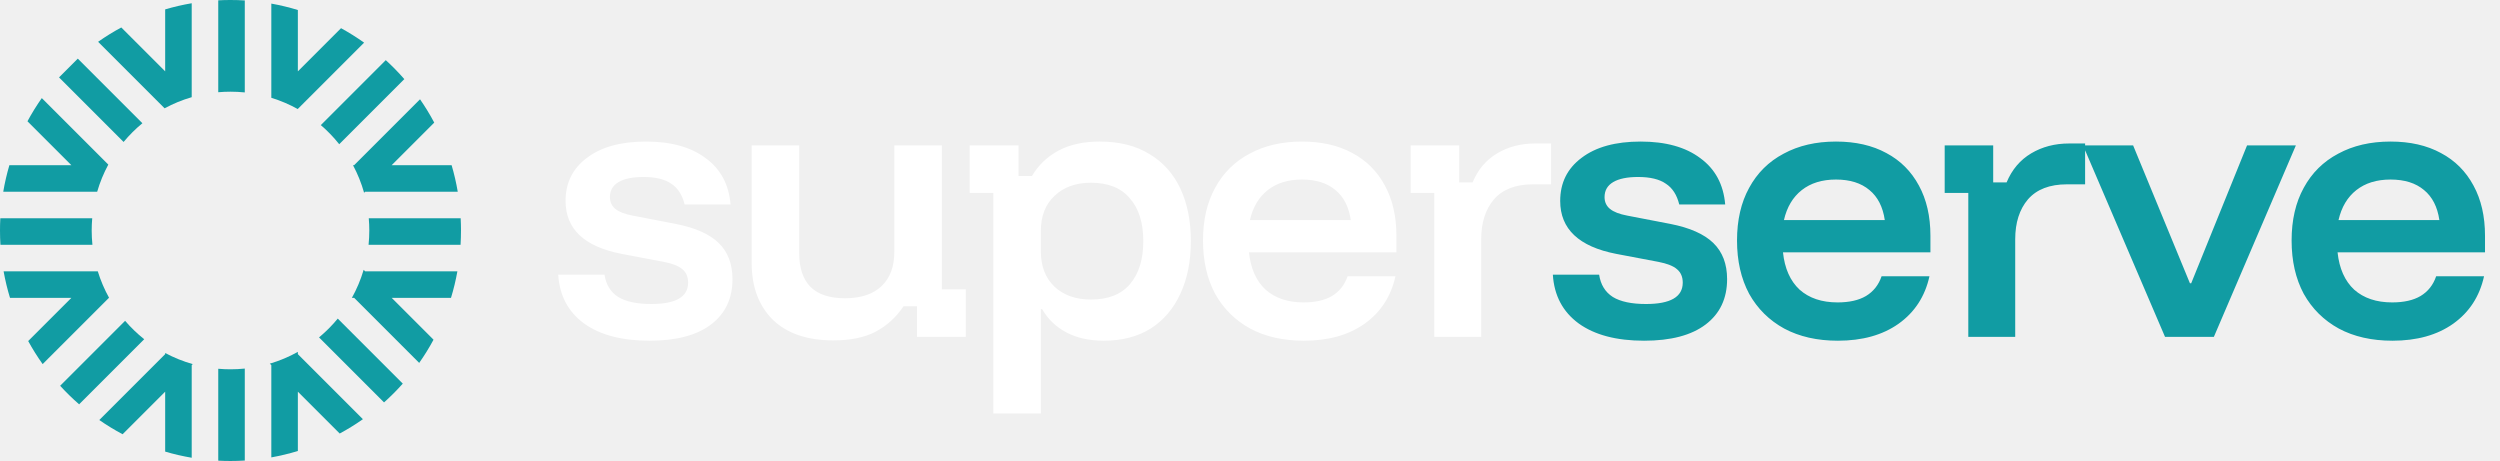
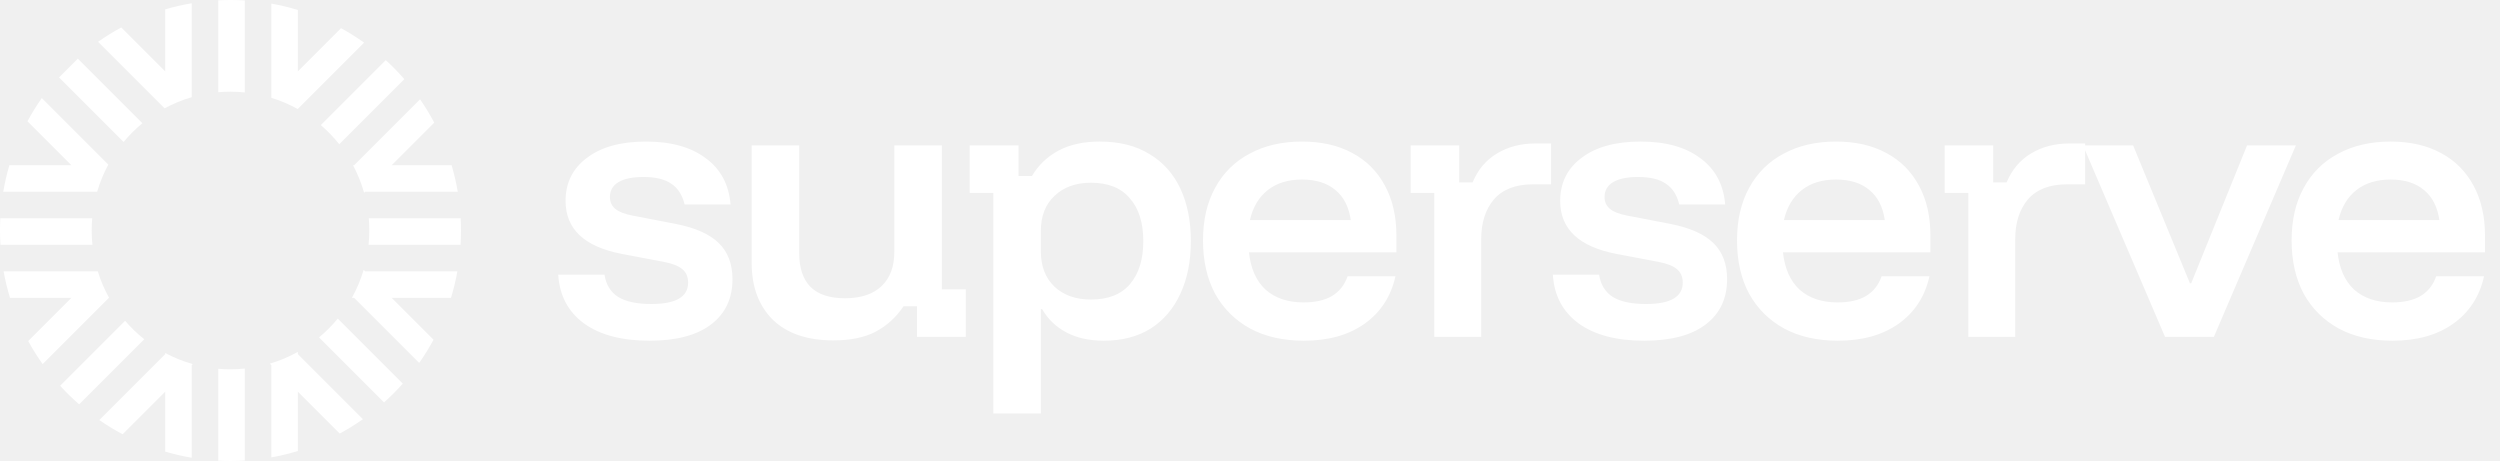
<svg xmlns="http://www.w3.org/2000/svg" width="705" height="130" viewBox="0 0 705 130" fill="none">
-   <path d="M0.123 69.029C0.041 67.697 0 66.353 0 65C0 63.841 0.03 62.69 0.09 61.546H26.008C25.908 62.684 25.857 63.836 25.857 65C25.857 66.36 25.927 67.705 26.062 69.029H0.123Z" fill="#119CA3" />
-   <path d="M2.82 83.996C2.076 81.559 1.472 79.061 1.016 76.513H27.578C28.384 79.135 29.458 81.64 30.768 83.996H30.706L12.026 102.675C10.544 100.595 9.181 98.424 7.948 96.171L20.123 83.996H2.82Z" fill="#119CA3" />
-   <path d="M22.312 114.019C20.43 112.379 18.643 110.632 16.962 108.788L35.278 90.471C36.905 92.368 38.711 94.108 40.669 95.663L22.312 114.019Z" fill="#119CA3" />
-   <path d="M34.577 122.456C32.301 121.248 30.106 119.909 28.001 118.449L46.58 99.87V99.546C49.028 100.854 51.631 101.91 54.355 102.678L54.063 102.97V129.084C51.515 128.652 49.018 128.072 46.58 127.353V110.453L34.577 122.456Z" fill="#119CA3" />
-   <path d="M69.029 129.877C67.697 129.959 66.353 130 65 130C63.841 130 62.69 129.97 61.546 129.91V103.992C62.684 104.092 63.836 104.143 65 104.143C66.36 104.143 67.705 104.073 69.029 103.938V129.877Z" fill="#119CA3" />
-   <path d="M83.996 127.18C81.559 127.924 79.061 128.528 76.513 128.984V102.97L76.092 102.549C78.867 101.73 81.514 100.612 83.996 99.232V99.87L102.338 118.213C100.245 119.684 98.062 121.035 95.798 122.255L83.996 110.453V127.18Z" fill="#119CA3" />
-   <path d="M113.584 108.182C111.925 110.047 110.16 111.816 108.299 113.48L89.967 95.148C91.891 93.552 93.66 91.776 95.248 89.846L113.584 108.182Z" fill="#119CA3" />
-   <path d="M122.255 95.798C121.034 98.062 119.684 100.246 118.212 102.338L99.87 83.996H99.232C100.612 81.514 101.73 78.867 102.549 76.092L102.969 76.513H128.984C128.528 79.061 127.924 81.559 127.18 83.996H110.453L122.255 95.798Z" fill="#119CA3" />
-   <path d="M129.91 61.546C129.97 62.69 130 63.841 130 65C130 66.353 129.959 67.697 129.877 69.029H103.938C104.073 67.705 104.143 66.36 104.143 65C104.143 63.836 104.092 62.684 103.992 61.546H129.91Z" fill="#119CA3" />
-   <path d="M122.455 34.577L110.453 46.58H127.353C128.072 49.018 128.652 51.515 129.084 54.063H102.969L102.678 54.355C101.91 51.631 100.854 49.028 99.546 46.58H99.87L118.449 28.001C119.909 30.106 121.248 32.301 122.455 34.577Z" fill="#119CA3" />
-   <path d="M108.788 16.962C110.632 18.643 112.379 20.43 114.019 22.312L95.663 40.669C94.108 38.711 92.368 36.905 90.471 35.278L108.788 16.962Z" fill="#119CA3" />
-   <path d="M96.171 7.948C98.424 9.181 100.595 10.544 102.675 12.026L83.996 30.706V30.768C81.64 29.458 79.135 28.384 76.513 27.578V1.016C79.061 1.472 81.559 2.076 83.996 2.82V20.123L96.171 7.948Z" fill="#119CA3" />
-   <path d="M61.546 0.09C62.69 0.03 63.841 0 65 0C66.353 0 67.697 0.041 69.029 0.123V26.062C67.705 25.927 66.36 25.857 65 25.857C63.836 25.857 62.684 25.908 61.546 26.008V0.09Z" fill="#119CA3" />
-   <path d="M46.58 2.647C49.018 1.928 51.515 1.348 54.063 0.916V27.406C51.384 28.184 48.824 29.24 46.416 30.542L27.662 11.788C29.754 10.316 31.938 8.966 34.202 7.745L46.58 20.123V2.647Z" fill="#119CA3" />
-   <path d="M7.745 34.202C8.966 31.938 10.316 29.755 11.787 27.662L30.542 46.416C29.24 48.824 28.184 51.385 27.406 54.063H0.916C1.348 51.515 1.928 49.018 2.647 46.58H20.123L7.745 34.202Z" fill="#119CA3" />
-   <path d="M40.154 34.752C38.224 36.34 36.448 38.109 34.852 40.033L16.647 21.828L21.939 16.537L40.154 34.752Z" fill="#119CA3" />
+   <path d="M0.123 69.029C0.041 67.697 0 66.353 0 65C0 63.841 0.03 62.69 0.09 61.546H26.008C25.908 62.684 25.857 63.836 25.857 65C25.857 66.36 25.927 67.705 26.062 69.029H0.123Z" fill="white" />
+   <path d="M2.82 83.996C2.076 81.559 1.472 79.061 1.016 76.513H27.578C28.384 79.135 29.458 81.64 30.768 83.996H30.706L12.026 102.675C10.544 100.595 9.181 98.424 7.948 96.171L20.123 83.996H2.82Z" fill="white" />
+   <path d="M22.312 114.019C20.43 112.379 18.643 110.632 16.962 108.788L35.278 90.471C36.905 92.368 38.711 94.108 40.669 95.663L22.312 114.019Z" fill="white" />
+   <path d="M34.577 122.456C32.301 121.248 30.106 119.909 28.001 118.449L46.58 99.87V99.546C49.028 100.854 51.631 101.91 54.355 102.678L54.063 102.97V129.084C51.515 128.652 49.018 128.072 46.58 127.353V110.453L34.577 122.456Z" fill="white" />
+   <path d="M69.029 129.877C67.697 129.959 66.353 130 65 130C63.841 130 62.69 129.97 61.546 129.91V103.992C62.684 104.092 63.836 104.143 65 104.143C66.36 104.143 67.705 104.073 69.029 103.938V129.877Z" fill="white" />
+   <path d="M83.996 127.18C81.559 127.924 79.061 128.528 76.513 128.984V102.97L76.092 102.549C78.867 101.73 81.514 100.612 83.996 99.232V99.87L102.338 118.213C100.245 119.684 98.062 121.035 95.798 122.255L83.996 110.453V127.18Z" fill="white" />
+   <path d="M113.584 108.182C111.925 110.047 110.16 111.816 108.299 113.48L89.967 95.148C91.891 93.552 93.66 91.776 95.248 89.846L113.584 108.182Z" fill="white" />
+   <path d="M122.255 95.798C121.034 98.062 119.684 100.246 118.212 102.338L99.87 83.996H99.232C100.612 81.514 101.73 78.867 102.549 76.092L102.969 76.513H128.984C128.528 79.061 127.924 81.559 127.18 83.996H110.453L122.255 95.798Z" fill="white" />
+   <path d="M129.91 61.546C129.97 62.69 130 63.841 130 65C130 66.353 129.959 67.697 129.877 69.029H103.938C104.073 67.705 104.143 66.36 104.143 65C104.143 63.836 104.092 62.684 103.992 61.546H129.91Z" fill="white" />
+   <path d="M122.455 34.577L110.453 46.58H127.353C128.072 49.018 128.652 51.515 129.084 54.063H102.969L102.678 54.355C101.91 51.631 100.854 49.028 99.546 46.58H99.87L118.449 28.001C119.909 30.106 121.248 32.301 122.455 34.577Z" fill="white" />
+   <path d="M108.788 16.962C110.632 18.643 112.379 20.43 114.019 22.312L95.663 40.669C94.108 38.711 92.368 36.905 90.471 35.278L108.788 16.962Z" fill="white" />
+   <path d="M96.171 7.948C98.424 9.181 100.595 10.544 102.675 12.026L83.996 30.706V30.768C81.64 29.458 79.135 28.384 76.513 27.578V1.016C79.061 1.472 81.559 2.076 83.996 2.82V20.123L96.171 7.948Z" fill="white" />
+   <path d="M61.546 0.09C62.69 0.03 63.841 0 65 0C66.353 0 67.697 0.041 69.029 0.123V26.062C67.705 25.927 66.36 25.857 65 25.857C63.836 25.857 62.684 25.908 61.546 26.008V0.09Z" fill="white" />
+   <path d="M46.58 2.647C49.018 1.928 51.515 1.348 54.063 0.916V27.406C51.384 28.184 48.824 29.24 46.416 30.542L27.662 11.788C29.754 10.316 31.938 8.966 34.202 7.745L46.58 20.123V2.647Z" fill="white" />
+   <path d="M7.745 34.202C8.966 31.938 10.316 29.755 11.787 27.662L30.542 46.416C29.24 48.824 28.184 51.385 27.406 54.063H0.916C1.348 51.515 1.928 49.018 2.647 46.58H20.123L7.745 34.202Z" fill="white" />
+   <path d="M40.154 34.752C38.224 36.34 36.448 38.109 34.852 40.033L16.647 21.828L21.939 16.537L40.154 34.752Z" fill="white" />
  <path d="M183.16 96.08C175.36 96.08 169.21 94.46 164.71 91.22C160.21 87.92 157.78 83.33 157.42 77.45H170.47C170.89 80.27 172.18 82.37 174.34 83.75C176.5 85.07 179.62 85.73 183.7 85.73C190.6 85.73 194.05 83.72 194.05 79.7C194.05 78.08 193.51 76.82 192.43 75.92C191.41 75.02 189.67 74.33 187.21 73.85L175.33 71.6C164.77 69.56 159.49 64.58 159.49 56.66C159.49 51.56 161.5 47.51 165.52 44.51C169.54 41.45 175.09 39.92 182.17 39.92C189.25 39.92 194.86 41.48 199 44.6C203.2 47.66 205.54 52.01 206.02 57.65H193.06C192.4 54.95 191.14 53 189.28 51.8C187.48 50.54 184.87 49.91 181.45 49.91C178.39 49.91 176.05 50.39 174.43 51.35C172.81 52.31 172 53.72 172 55.58C172 56.96 172.51 58.07 173.53 58.91C174.55 59.75 176.17 60.38 178.39 60.8L190.54 63.14C196.06 64.22 200.11 66.02 202.69 68.54C205.27 71.06 206.56 74.45 206.56 78.71C206.56 84.17 204.55 88.43 200.53 91.49C196.51 94.55 190.72 96.08 183.16 96.08ZM235.006 95.99C227.626 95.99 221.926 94.04 217.906 90.14C213.946 86.18 211.966 80.84 211.966 74.12V41H225.376V71.42C225.376 75.62 226.456 78.8 228.616 80.96C230.776 83.06 233.986 84.11 238.246 84.11C242.746 84.11 246.196 82.97 248.596 80.69C250.996 78.41 252.196 75.2 252.196 71.06V41H265.606V81.59H272.356V95H258.586V86.36H254.806C252.706 89.48 250.066 91.88 246.886 93.56C243.766 95.18 239.806 95.99 235.006 95.99ZM280.111 116.6V54.41H273.451V41H287.221V49.64H291.001C292.861 46.52 295.381 44.12 298.561 42.44C301.741 40.76 305.581 39.92 310.081 39.92C315.661 39.92 320.341 41.09 324.121 43.43C327.961 45.71 330.871 48.95 332.851 53.15C334.831 57.35 335.821 62.3 335.821 68C335.821 73.7 334.831 78.65 332.851 82.85C330.931 87.05 328.141 90.32 324.481 92.66C320.821 94.94 316.411 96.08 311.251 96.08C307.171 96.08 303.661 95.3 300.721 93.74C297.781 92.18 295.501 89.99 293.881 87.17H293.521V116.6H280.111ZM307.651 84.47C312.511 84.47 316.171 83.03 318.631 80.15C321.151 77.21 322.411 73.16 322.411 68C322.411 62.84 321.151 58.82 318.631 55.94C316.171 53 312.511 51.53 307.651 51.53C303.391 51.53 299.971 52.76 297.391 55.22C294.811 57.62 293.521 60.92 293.521 65.12V70.88C293.521 75.08 294.811 78.41 297.391 80.87C299.971 83.27 303.391 84.47 307.651 84.47ZM367.687 96.08C361.867 96.08 356.827 94.94 352.567 92.66C348.307 90.32 345.007 87.05 342.667 82.85C340.387 78.59 339.247 73.58 339.247 67.82C339.247 62.06 340.387 57.11 342.667 52.97C344.947 48.77 348.187 45.56 352.387 43.34C356.587 41.06 361.507 39.92 367.147 39.92C372.667 39.92 377.407 41 381.367 43.16C385.327 45.26 388.387 48.32 390.547 52.34C392.707 56.3 393.787 61.01 393.787 66.47V71.15H352.207C352.687 75.71 354.247 79.22 356.887 81.68C359.587 84.08 363.157 85.28 367.597 85.28C370.897 85.28 373.567 84.68 375.607 83.48C377.707 82.22 379.177 80.36 380.017 77.9H393.517C392.257 83.6 389.347 88.07 384.787 91.31C380.287 94.49 374.587 96.08 367.687 96.08ZM352.477 62.06H380.917C380.377 58.34 378.937 55.52 376.597 53.6C374.257 51.62 371.107 50.63 367.147 50.63C363.247 50.63 360.037 51.62 357.517 53.6C354.997 55.58 353.317 58.4 352.477 62.06ZM404.469 95V54.41H397.809V41H411.489V51.44H415.269C416.769 47.84 419.079 45.11 422.199 43.25C425.319 41.39 428.889 40.46 432.909 40.46H437.409V51.98H432.279C427.419 51.98 423.759 53.39 421.299 56.21C418.899 59.03 417.699 62.78 417.699 67.46V95H404.469Z" fill="white" />
-   <path d="M463.644 96.08C455.844 96.08 449.694 94.46 445.194 91.22C440.694 87.92 438.264 83.33 437.904 77.45H450.954C451.374 80.27 452.664 82.37 454.824 83.75C456.984 85.07 460.104 85.73 464.184 85.73C471.084 85.73 474.534 83.72 474.534 79.7C474.534 78.08 473.994 76.82 472.914 75.92C471.894 75.02 470.154 74.33 467.694 73.85L455.814 71.6C445.254 69.56 439.974 64.58 439.974 56.66C439.974 51.56 441.984 47.51 446.004 44.51C450.024 41.45 455.574 39.92 462.654 39.92C469.734 39.92 475.344 41.48 479.484 44.6C483.684 47.66 486.024 52.01 486.504 57.65H473.544C472.884 54.95 471.624 53 469.764 51.8C467.964 50.54 465.354 49.91 461.934 49.91C458.874 49.91 456.534 50.39 454.914 51.35C453.294 52.31 452.484 53.72 452.484 55.58C452.484 56.96 452.994 58.07 454.014 58.91C455.034 59.75 456.654 60.38 458.874 60.8L471.024 63.14C476.544 64.22 480.594 66.02 483.174 68.54C485.754 71.06 487.044 74.45 487.044 78.71C487.044 84.17 485.034 88.43 481.014 91.49C476.994 94.55 471.204 96.08 463.644 96.08ZM518.279 96.08C512.459 96.08 507.419 94.94 503.159 92.66C498.899 90.32 495.599 87.05 493.259 82.85C490.979 78.59 489.839 73.58 489.839 67.82C489.839 62.06 490.979 57.11 493.259 52.97C495.539 48.77 498.779 45.56 502.979 43.34C507.179 41.06 512.099 39.92 517.739 39.92C523.259 39.92 527.999 41 531.959 43.16C535.919 45.26 538.979 48.32 541.139 52.34C543.299 56.3 544.379 61.01 544.379 66.47V71.15H502.799C503.279 75.71 504.839 79.22 507.479 81.68C510.179 84.08 513.749 85.28 518.189 85.28C521.489 85.28 524.159 84.68 526.199 83.48C528.299 82.22 529.769 80.36 530.609 77.9H544.109C542.849 83.6 539.939 88.07 535.379 91.31C530.879 94.49 525.179 96.08 518.279 96.08ZM503.069 62.06H531.509C530.969 58.34 529.529 55.52 527.189 53.6C524.849 51.62 521.699 50.63 517.739 50.63C513.839 50.63 510.629 51.62 508.109 53.6C505.589 55.58 503.909 58.4 503.069 62.06ZM555.061 95V54.41H548.401V41H562.081V51.44H565.861C567.361 47.84 569.671 45.11 572.791 43.25C575.911 41.39 579.481 40.46 583.501 40.46H588.001V51.98H582.871C578.011 51.98 574.351 53.39 571.891 56.21C569.491 59.03 568.291 62.78 568.291 67.46V95H555.061ZM610.539 95L587.409 41H601.539L617.559 79.88H617.919L633.669 41H647.439L624.309 95H610.539ZM674.672 96.08C668.852 96.08 663.812 94.94 659.552 92.66C655.292 90.32 651.992 87.05 649.652 82.85C647.372 78.59 646.232 73.58 646.232 67.82C646.232 62.06 647.372 57.11 649.652 52.97C651.932 48.77 655.172 45.56 659.372 43.34C663.572 41.06 668.492 39.92 674.132 39.92C679.652 39.92 684.392 41 688.352 43.16C692.312 45.26 695.372 48.32 697.532 52.34C699.692 56.3 700.772 61.01 700.772 66.47V71.15H659.192C659.672 75.71 661.232 79.22 663.872 81.68C666.572 84.08 670.142 85.28 674.582 85.28C677.882 85.28 680.552 84.68 682.592 83.48C684.692 82.22 686.162 80.36 687.002 77.9H700.502C699.242 83.6 696.332 88.07 691.772 91.31C687.272 94.49 681.572 96.08 674.672 96.08ZM659.462 62.06H687.902C687.362 58.34 685.922 55.52 683.582 53.6C681.242 51.62 678.092 50.63 674.132 50.63C670.232 50.63 667.022 51.62 664.502 53.6C661.982 55.58 660.302 58.4 659.462 62.06Z" fill="#119CA3" />
+   <path d="M463.644 96.08C455.844 96.08 449.694 94.46 445.194 91.22C440.694 87.92 438.264 83.33 437.904 77.45H450.954C451.374 80.27 452.664 82.37 454.824 83.75C456.984 85.07 460.104 85.73 464.184 85.73C471.084 85.73 474.534 83.72 474.534 79.7C474.534 78.08 473.994 76.82 472.914 75.92C471.894 75.02 470.154 74.33 467.694 73.85L455.814 71.6C445.254 69.56 439.974 64.58 439.974 56.66C439.974 51.56 441.984 47.51 446.004 44.51C450.024 41.45 455.574 39.92 462.654 39.92C469.734 39.92 475.344 41.48 479.484 44.6C483.684 47.66 486.024 52.01 486.504 57.65H473.544C472.884 54.95 471.624 53 469.764 51.8C467.964 50.54 465.354 49.91 461.934 49.91C458.874 49.91 456.534 50.39 454.914 51.35C453.294 52.31 452.484 53.72 452.484 55.58C452.484 56.96 452.994 58.07 454.014 58.91C455.034 59.75 456.654 60.38 458.874 60.8L471.024 63.14C476.544 64.22 480.594 66.02 483.174 68.54C485.754 71.06 487.044 74.45 487.044 78.71C487.044 84.17 485.034 88.43 481.014 91.49C476.994 94.55 471.204 96.08 463.644 96.08ZM518.279 96.08C512.459 96.08 507.419 94.94 503.159 92.66C498.899 90.32 495.599 87.05 493.259 82.85C490.979 78.59 489.839 73.58 489.839 67.82C489.839 62.06 490.979 57.11 493.259 52.97C495.539 48.77 498.779 45.56 502.979 43.34C507.179 41.06 512.099 39.92 517.739 39.92C523.259 39.92 527.999 41 531.959 43.16C535.919 45.26 538.979 48.32 541.139 52.34C543.299 56.3 544.379 61.01 544.379 66.47V71.15H502.799C503.279 75.71 504.839 79.22 507.479 81.68C510.179 84.08 513.749 85.28 518.189 85.28C521.489 85.28 524.159 84.68 526.199 83.48C528.299 82.22 529.769 80.36 530.609 77.9H544.109C542.849 83.6 539.939 88.07 535.379 91.31C530.879 94.49 525.179 96.08 518.279 96.08ZM503.069 62.06H531.509C530.969 58.34 529.529 55.52 527.189 53.6C524.849 51.62 521.699 50.63 517.739 50.63C513.839 50.63 510.629 51.62 508.109 53.6C505.589 55.58 503.909 58.4 503.069 62.06ZM555.061 95V54.41H548.401V41H562.081V51.44H565.861C567.361 47.84 569.671 45.11 572.791 43.25C575.911 41.39 579.481 40.46 583.501 40.46H588.001V51.98H582.871C578.011 51.98 574.351 53.39 571.891 56.21C569.491 59.03 568.291 62.78 568.291 67.46V95H555.061ZM610.539 95L587.409 41H601.539L617.559 79.88H617.919L633.669 41H647.439L624.309 95H610.539ZM674.672 96.08C668.852 96.08 663.812 94.94 659.552 92.66C655.292 90.32 651.992 87.05 649.652 82.85C647.372 78.59 646.232 73.58 646.232 67.82C646.232 62.06 647.372 57.11 649.652 52.97C651.932 48.77 655.172 45.56 659.372 43.34C663.572 41.06 668.492 39.92 674.132 39.92C679.652 39.92 684.392 41 688.352 43.16C692.312 45.26 695.372 48.32 697.532 52.34C699.692 56.3 700.772 61.01 700.772 66.47V71.15H659.192C659.672 75.71 661.232 79.22 663.872 81.68C666.572 84.08 670.142 85.28 674.582 85.28C677.882 85.28 680.552 84.68 682.592 83.48C684.692 82.22 686.162 80.36 687.002 77.9H700.502C699.242 83.6 696.332 88.07 691.772 91.31C687.272 94.49 681.572 96.08 674.672 96.08ZM659.462 62.06H687.902C687.362 58.34 685.922 55.52 683.582 53.6C681.242 51.62 678.092 50.63 674.132 50.63C670.232 50.63 667.022 51.62 664.502 53.6C661.982 55.58 660.302 58.4 659.462 62.06Z" fill="white" />
</svg>
